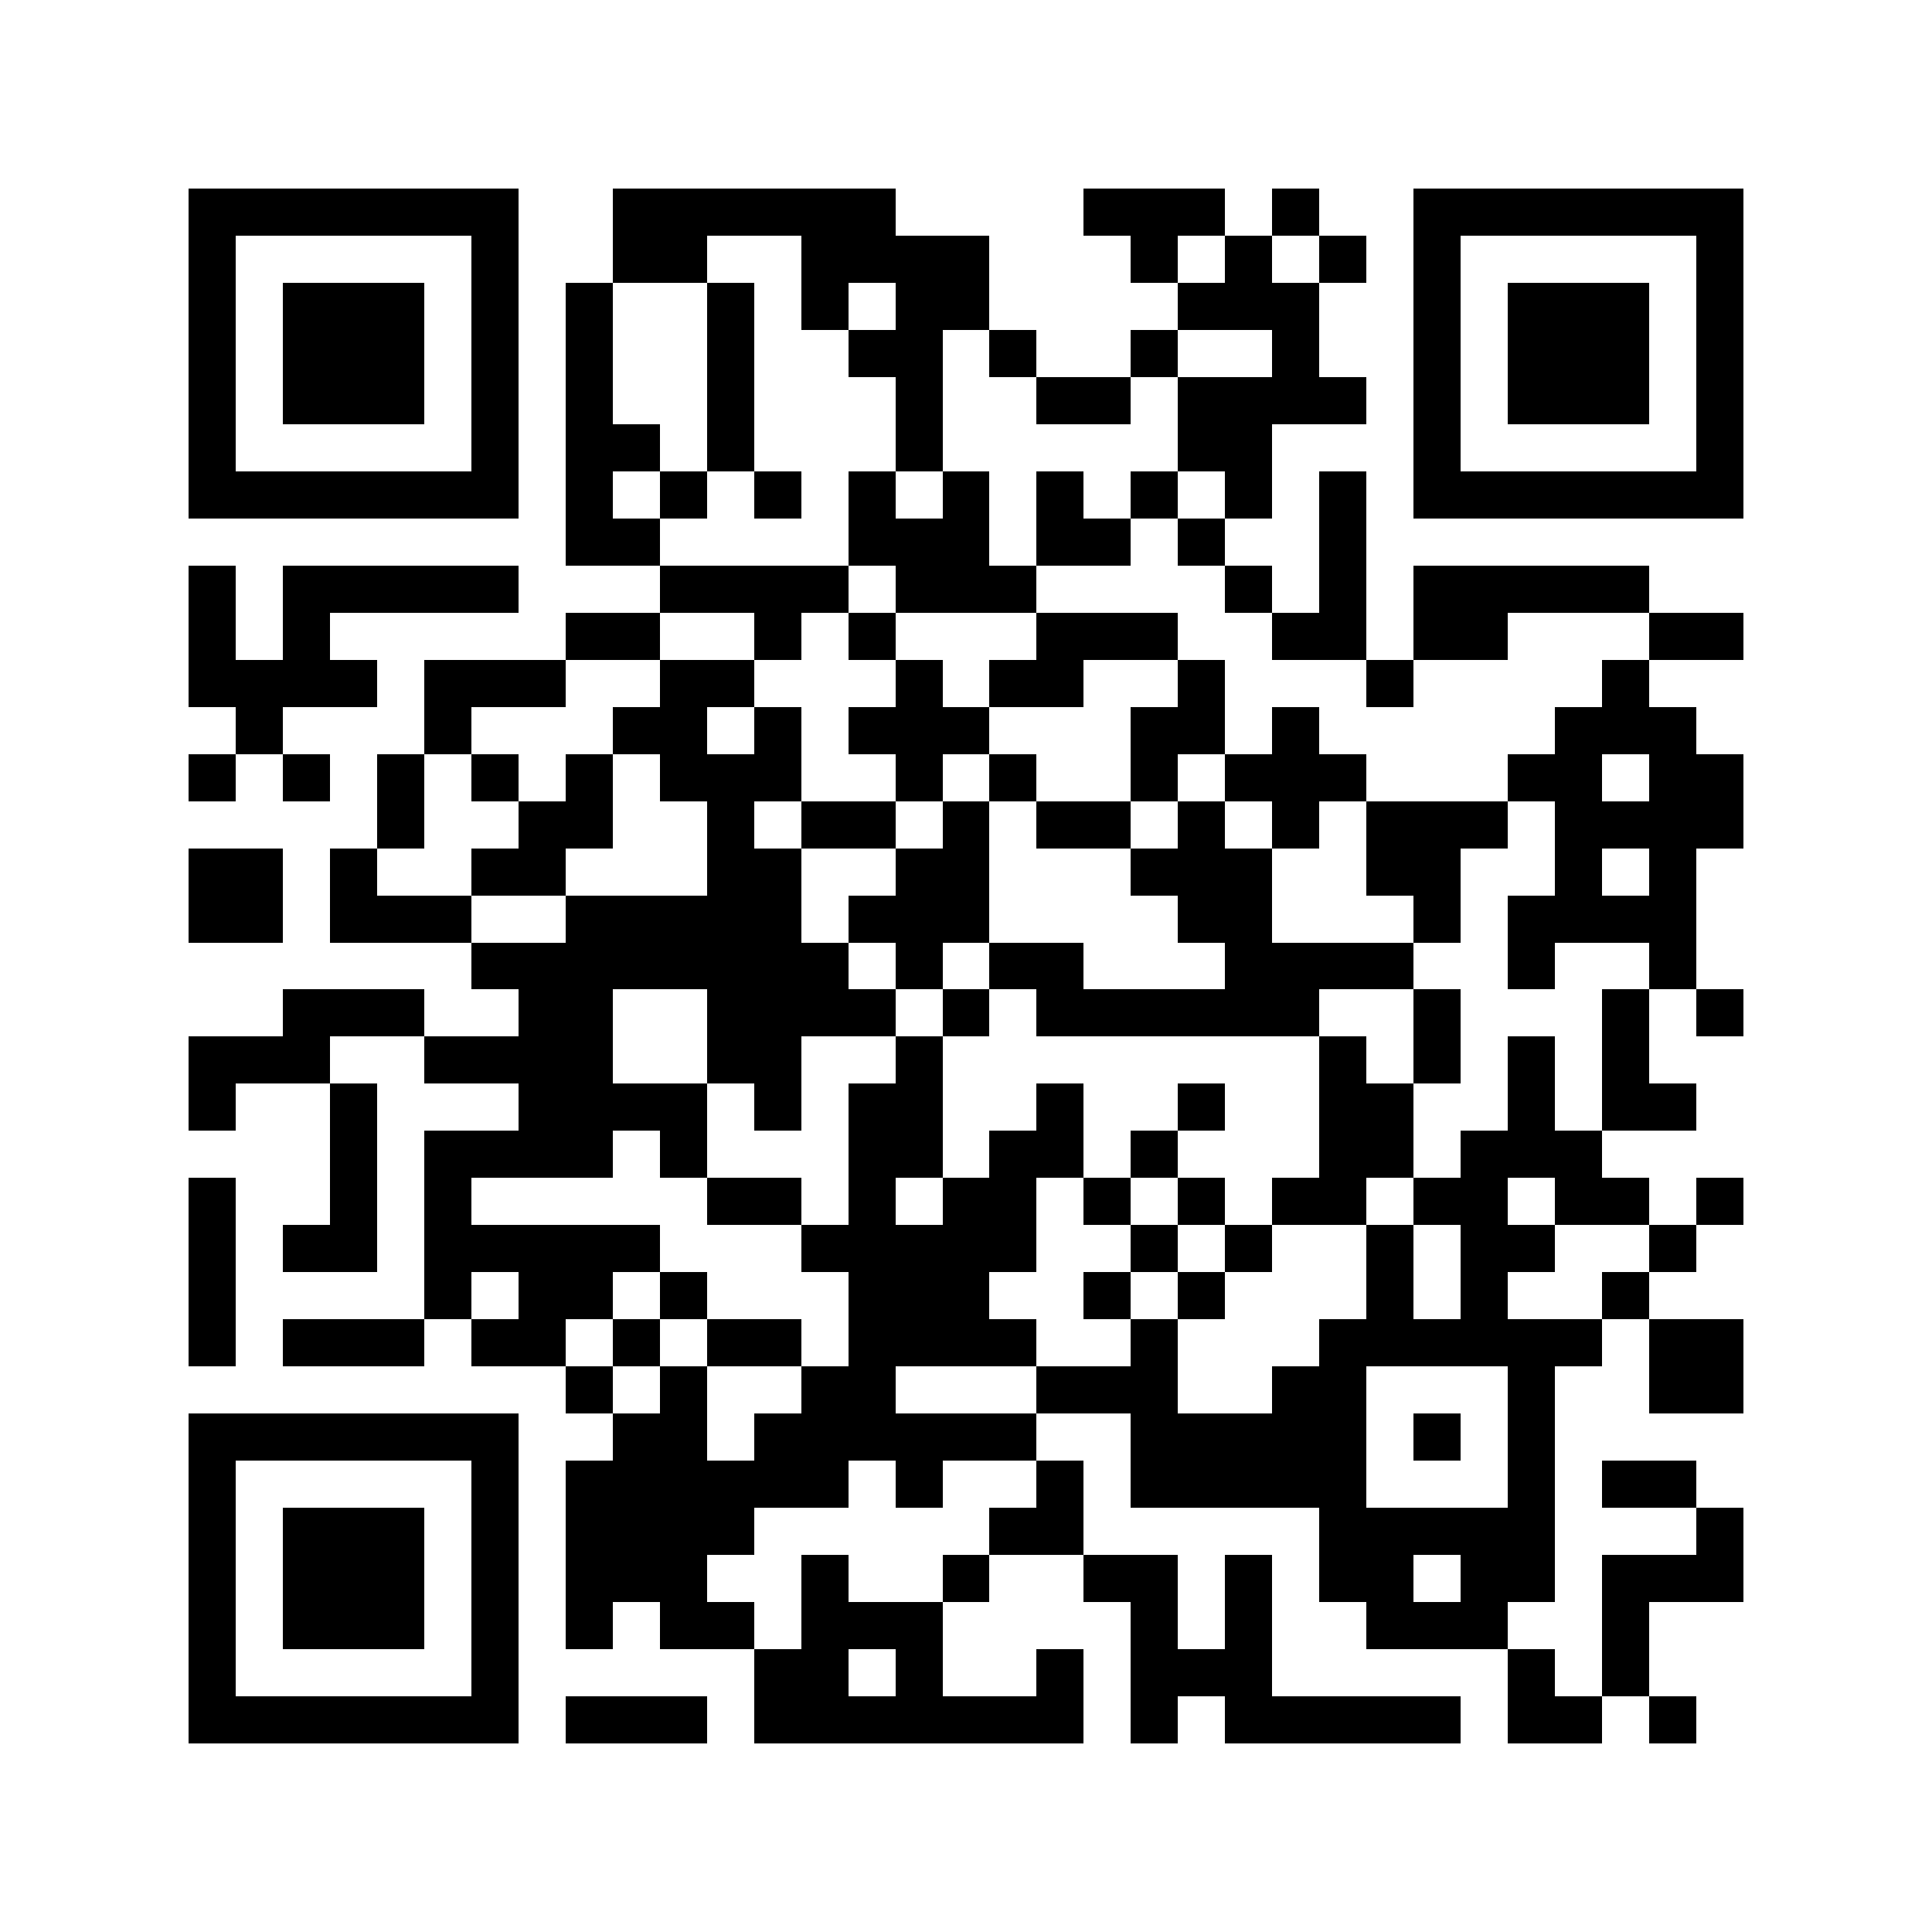
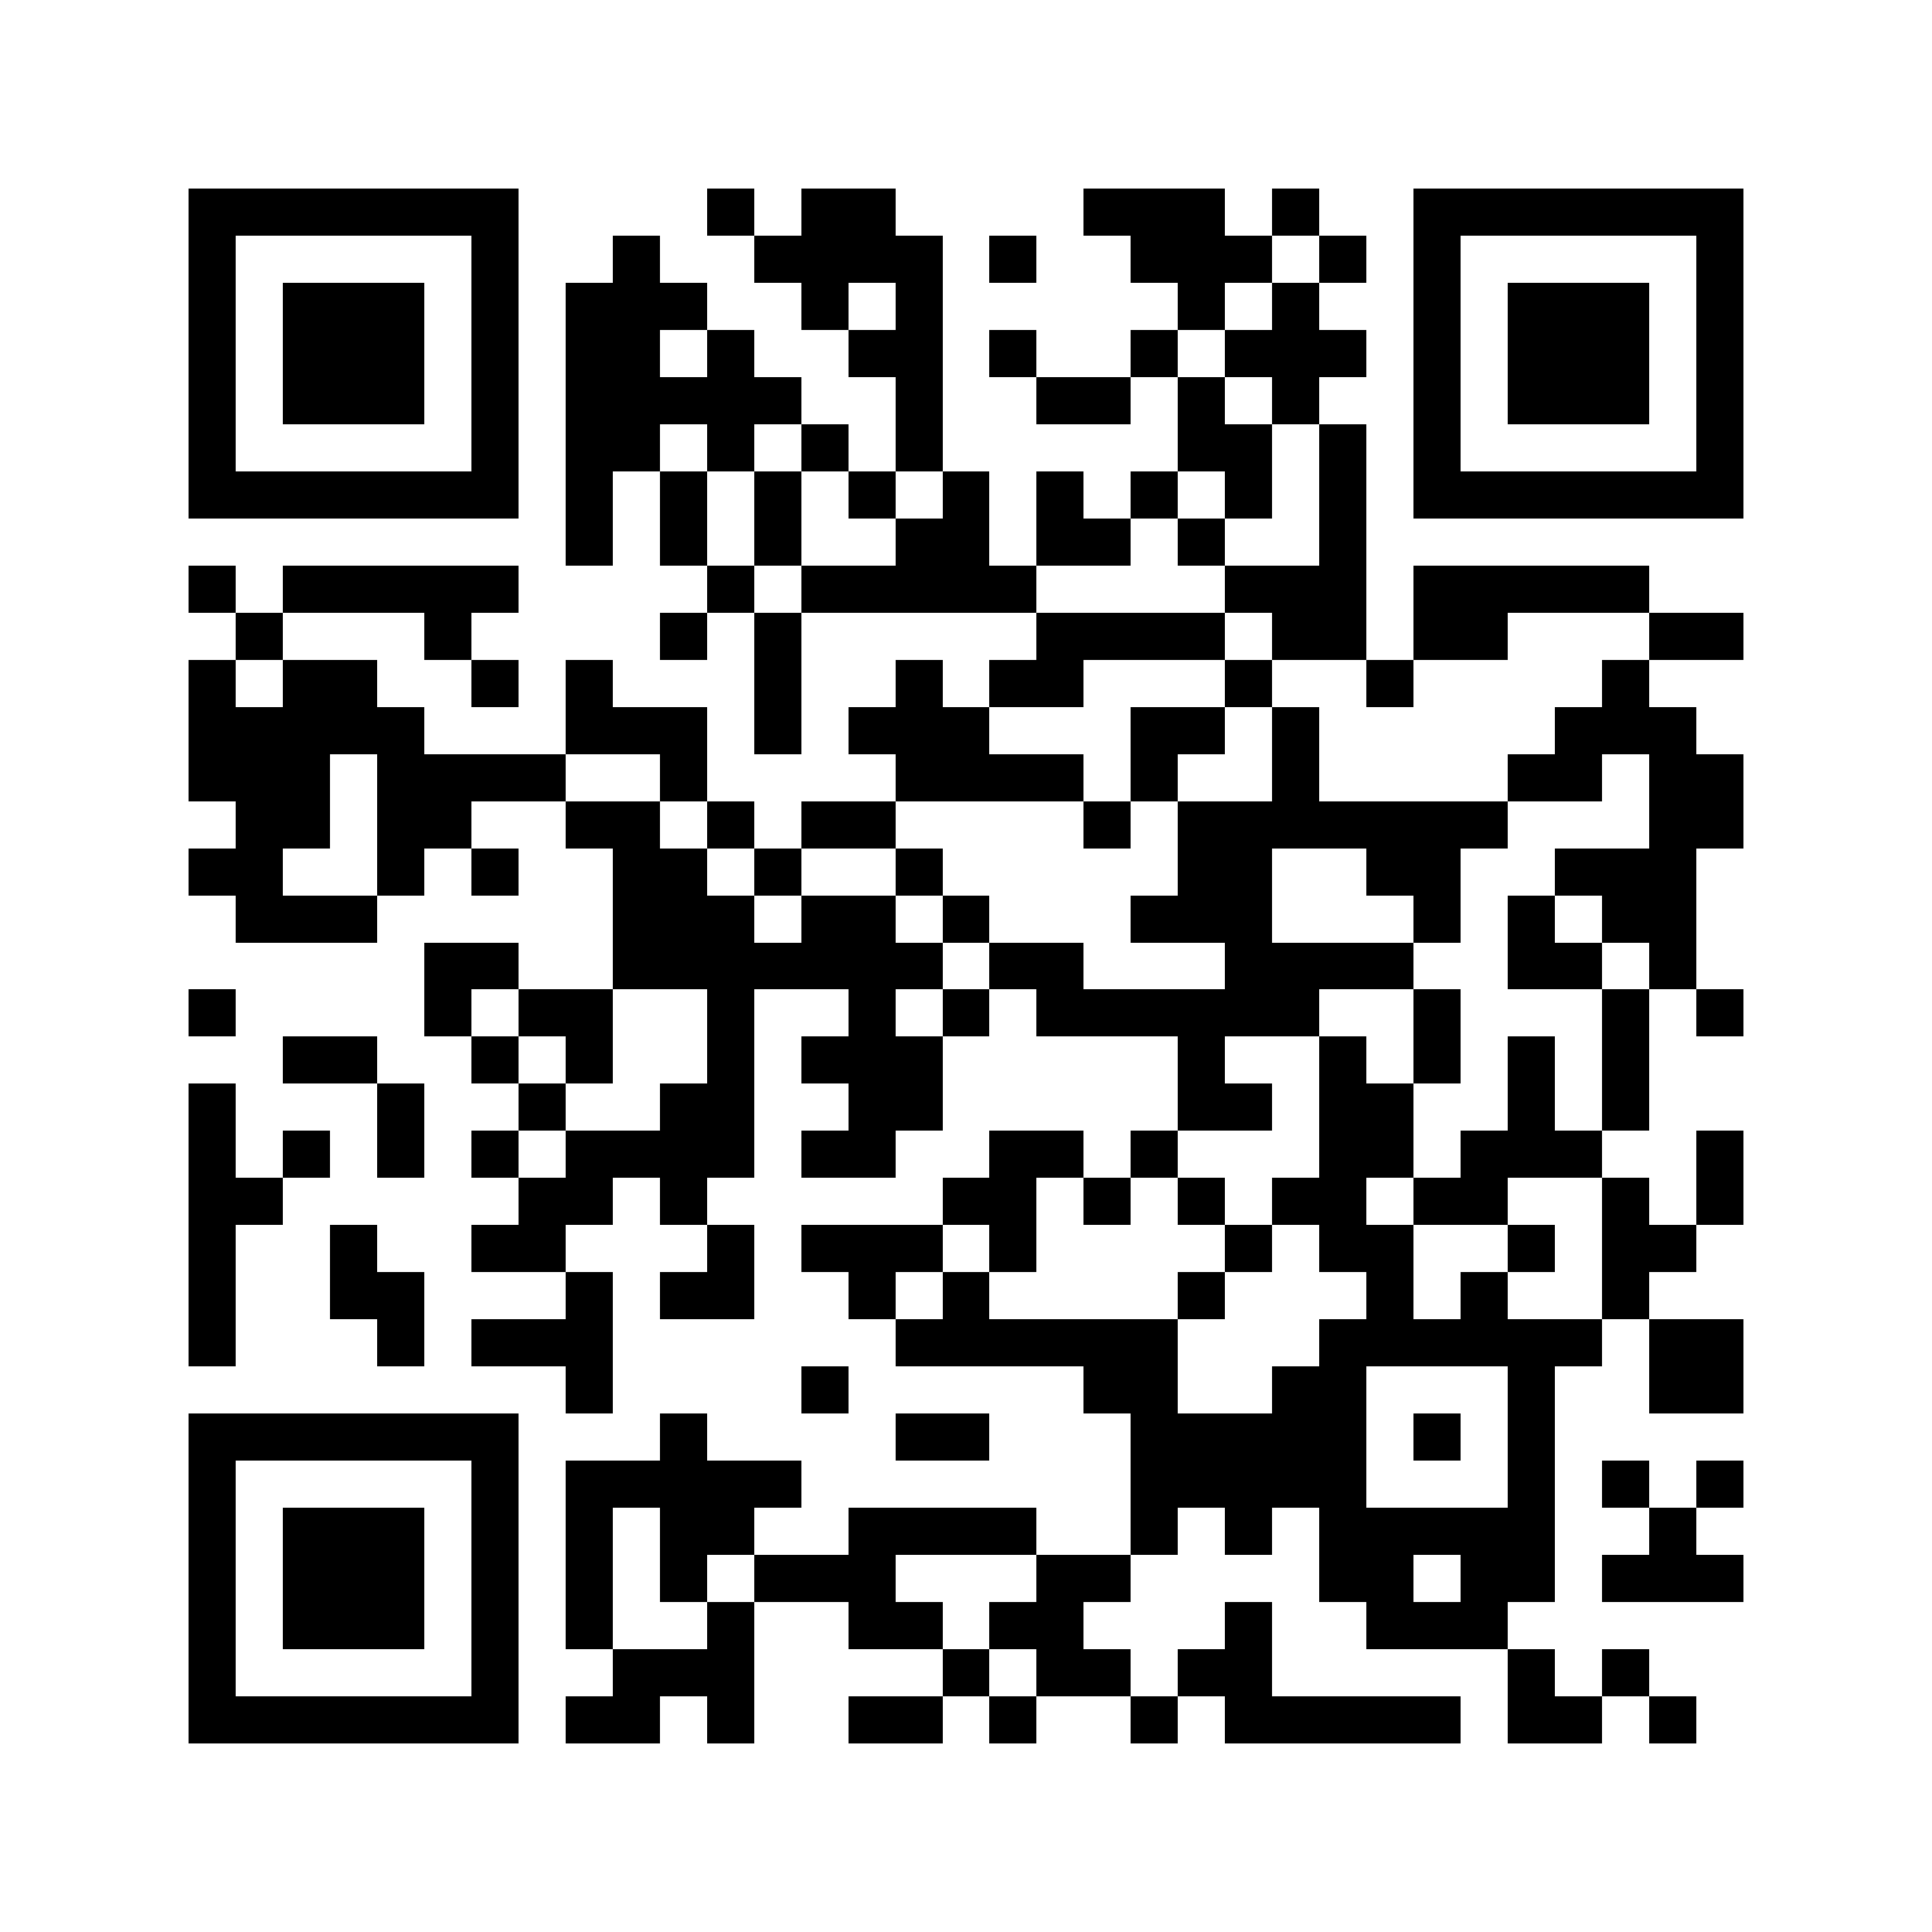
<svg xmlns="http://www.w3.org/2000/svg" viewBox="0 0 41 41" shape-rendering="crispEdges">
  <path fill="#ffffff" d="M0 0h41v41H0z" />
-   <path stroke="#000000" d="M4 4.5h7m2 0h6m4 0h3m1 0h1m2 0h7M4 5.5h1m5 0h1m2 0h2m2 0h4m3 0h1m1 0h1m1 0h1m1 0h1m5 0h1M4 6.5h1m1 0h3m1 0h1m1 0h1m2 0h1m1 0h1m1 0h2m4 0h3m2 0h1m1 0h3m1 0h1M4 7.5h1m1 0h3m1 0h1m1 0h1m2 0h1m2 0h2m1 0h1m2 0h1m2 0h1m2 0h1m1 0h3m1 0h1M4 8.5h1m1 0h3m1 0h1m1 0h1m2 0h1m3 0h1m2 0h2m1 0h4m1 0h1m1 0h3m1 0h1M4 9.5h1m5 0h1m1 0h2m1 0h1m3 0h1m5 0h2m3 0h1m5 0h1M4 10.5h7m1 0h1m1 0h1m1 0h1m1 0h1m1 0h1m1 0h1m1 0h1m1 0h1m1 0h1m1 0h7M12 11.5h2m4 0h3m1 0h2m1 0h1m2 0h1M4 12.5h1m1 0h5m3 0h4m1 0h3m4 0h1m1 0h1m1 0h5M4 13.5h1m1 0h1m5 0h2m2 0h1m1 0h1m3 0h3m2 0h2m1 0h2m3 0h2M4 14.5h4m1 0h3m2 0h2m3 0h1m1 0h2m2 0h1m3 0h1m4 0h1M5 15.5h1m3 0h1m3 0h2m1 0h1m1 0h3m3 0h2m1 0h1m5 0h3M4 16.5h1m1 0h1m1 0h1m1 0h1m1 0h1m1 0h3m2 0h1m1 0h1m2 0h1m1 0h3m3 0h2m1 0h2M8 17.5h1m2 0h2m2 0h1m1 0h2m1 0h1m1 0h2m1 0h1m1 0h1m1 0h3m1 0h4M4 18.5h2m1 0h1m2 0h2m3 0h2m2 0h2m3 0h3m2 0h2m2 0h1m1 0h1M4 19.5h2m1 0h3m2 0h5m1 0h3m4 0h2m3 0h1m1 0h4M10 20.5h8m1 0h1m1 0h2m3 0h4m2 0h1m2 0h1M6 21.5h3m2 0h2m2 0h4m1 0h1m1 0h6m2 0h1m3 0h1m1 0h1M4 22.5h3m2 0h4m2 0h2m2 0h1m8 0h1m1 0h1m1 0h1m1 0h1M4 23.5h1m2 0h1m3 0h4m1 0h1m1 0h2m2 0h1m2 0h1m2 0h2m2 0h1m1 0h2M7 24.5h1m1 0h4m1 0h1m3 0h2m1 0h2m1 0h1m3 0h2m1 0h3M4 25.5h1m2 0h1m1 0h1m5 0h2m1 0h1m1 0h2m1 0h1m1 0h1m1 0h2m1 0h2m1 0h2m1 0h1M4 26.5h1m1 0h2m1 0h5m3 0h5m2 0h1m1 0h1m2 0h1m1 0h2m2 0h1M4 27.5h1m4 0h1m1 0h2m1 0h1m3 0h3m2 0h1m1 0h1m3 0h1m1 0h1m2 0h1M4 28.5h1m1 0h3m1 0h2m1 0h1m1 0h2m1 0h4m2 0h1m3 0h6m1 0h2M12 29.5h1m1 0h1m2 0h2m3 0h3m2 0h2m3 0h1m2 0h2M4 30.5h7m2 0h2m1 0h6m2 0h5m1 0h1m1 0h1M4 31.5h1m5 0h1m1 0h6m1 0h1m2 0h1m1 0h5m3 0h1m1 0h2M4 32.5h1m1 0h3m1 0h1m1 0h4m5 0h2m5 0h5m3 0h1M4 33.5h1m1 0h3m1 0h1m1 0h3m2 0h1m2 0h1m2 0h2m1 0h1m1 0h2m1 0h2m1 0h3M4 34.5h1m1 0h3m1 0h1m1 0h1m1 0h2m1 0h3m4 0h1m1 0h1m2 0h3m2 0h1M4 35.5h1m5 0h1m5 0h2m1 0h1m2 0h1m1 0h3m5 0h1m1 0h1M4 36.5h7m1 0h3m1 0h7m1 0h1m1 0h5m1 0h2m1 0h1" />
+   <path stroke="#000000" d="M4 4.5h7m4 0h1m1 0h2m4 0h3m1 0h1m2 0h7M4 5.5h1m5 0h1m2 0h1m2 0h4m1 0h1m2 0h3m1 0h1m1 0h1m5 0h1M4 6.5h1m1 0h3m1 0h1m1 0h3m2 0h1m1 0h1m5 0h1m1 0h1m2 0h1m1 0h3m1 0h1M4 7.5h1m1 0h3m1 0h1m1 0h2m1 0h1m2 0h2m1 0h1m2 0h1m1 0h3m1 0h1m1 0h3m1 0h1M4 8.5h1m1 0h3m1 0h1m1 0h5m2 0h1m2 0h2m1 0h1m1 0h1m2 0h1m1 0h3m1 0h1M4 9.5h1m5 0h1m1 0h2m1 0h1m1 0h1m1 0h1m5 0h2m1 0h1m1 0h1m5 0h1M4 10.5h7m1 0h1m1 0h1m1 0h1m1 0h1m1 0h1m1 0h1m1 0h1m1 0h1m1 0h1m1 0h7M12 11.5h1m1 0h1m1 0h1m2 0h2m1 0h2m1 0h1m2 0h1M4 12.5h1m1 0h5m4 0h1m1 0h5m4 0h3m1 0h5M5 13.5h1m3 0h1m4 0h1m1 0h1m5 0h4m1 0h2m1 0h2m3 0h2M4 14.5h1m1 0h2m2 0h1m1 0h1m3 0h1m2 0h1m1 0h2m3 0h1m2 0h1m4 0h1M4 15.5h5m3 0h3m1 0h1m1 0h3m3 0h2m1 0h1m5 0h3M4 16.5h3m1 0h4m2 0h1m4 0h4m1 0h1m2 0h1m4 0h2m1 0h2M5 17.5h2m1 0h2m2 0h2m1 0h1m1 0h2m4 0h1m1 0h7m3 0h2M4 18.5h2m2 0h1m1 0h1m2 0h2m1 0h1m2 0h1m5 0h2m2 0h2m2 0h3M5 19.5h3m5 0h3m1 0h2m1 0h1m3 0h3m3 0h1m1 0h1m1 0h2M9 20.5h2m2 0h7m1 0h2m3 0h4m2 0h2m1 0h1M4 21.5h1m4 0h1m1 0h2m2 0h1m2 0h1m1 0h1m1 0h6m2 0h1m3 0h1m1 0h1M6 22.5h2m2 0h1m1 0h1m2 0h1m1 0h3m5 0h1m2 0h1m1 0h1m1 0h1m1 0h1M4 23.5h1m3 0h1m2 0h1m2 0h2m2 0h2m5 0h2m1 0h2m2 0h1m1 0h1M4 24.5h1m1 0h1m1 0h1m1 0h1m1 0h4m1 0h2m2 0h2m1 0h1m3 0h2m1 0h3m2 0h1M4 25.5h2m5 0h2m1 0h1m5 0h2m1 0h1m1 0h1m1 0h2m1 0h2m2 0h1m1 0h1M4 26.5h1m2 0h1m2 0h2m3 0h1m1 0h3m1 0h1m4 0h1m1 0h2m2 0h1m1 0h2M4 27.5h1m2 0h2m3 0h1m1 0h2m2 0h1m1 0h1m4 0h1m3 0h1m1 0h1m2 0h1M4 28.5h1m3 0h1m1 0h3m6 0h6m3 0h6m1 0h2M12 29.5h1m4 0h1m5 0h2m2 0h2m3 0h1m2 0h2M4 30.5h7m3 0h1m4 0h2m3 0h5m1 0h1m1 0h1M4 31.5h1m5 0h1m1 0h5m7 0h5m3 0h1m1 0h1m1 0h1M4 32.5h1m1 0h3m1 0h1m1 0h1m1 0h2m2 0h4m2 0h1m1 0h1m1 0h5m2 0h1M4 33.5h1m1 0h3m1 0h1m1 0h1m1 0h1m1 0h3m3 0h2m4 0h2m1 0h2m1 0h3M4 34.5h1m1 0h3m1 0h1m1 0h1m2 0h1m2 0h2m1 0h2m3 0h1m2 0h3M4 35.5h1m5 0h1m2 0h3m4 0h1m1 0h2m1 0h2m5 0h1m1 0h1M4 36.5h7m1 0h2m1 0h1m2 0h2m1 0h1m2 0h1m1 0h5m1 0h2m1 0h1" />
</svg>
